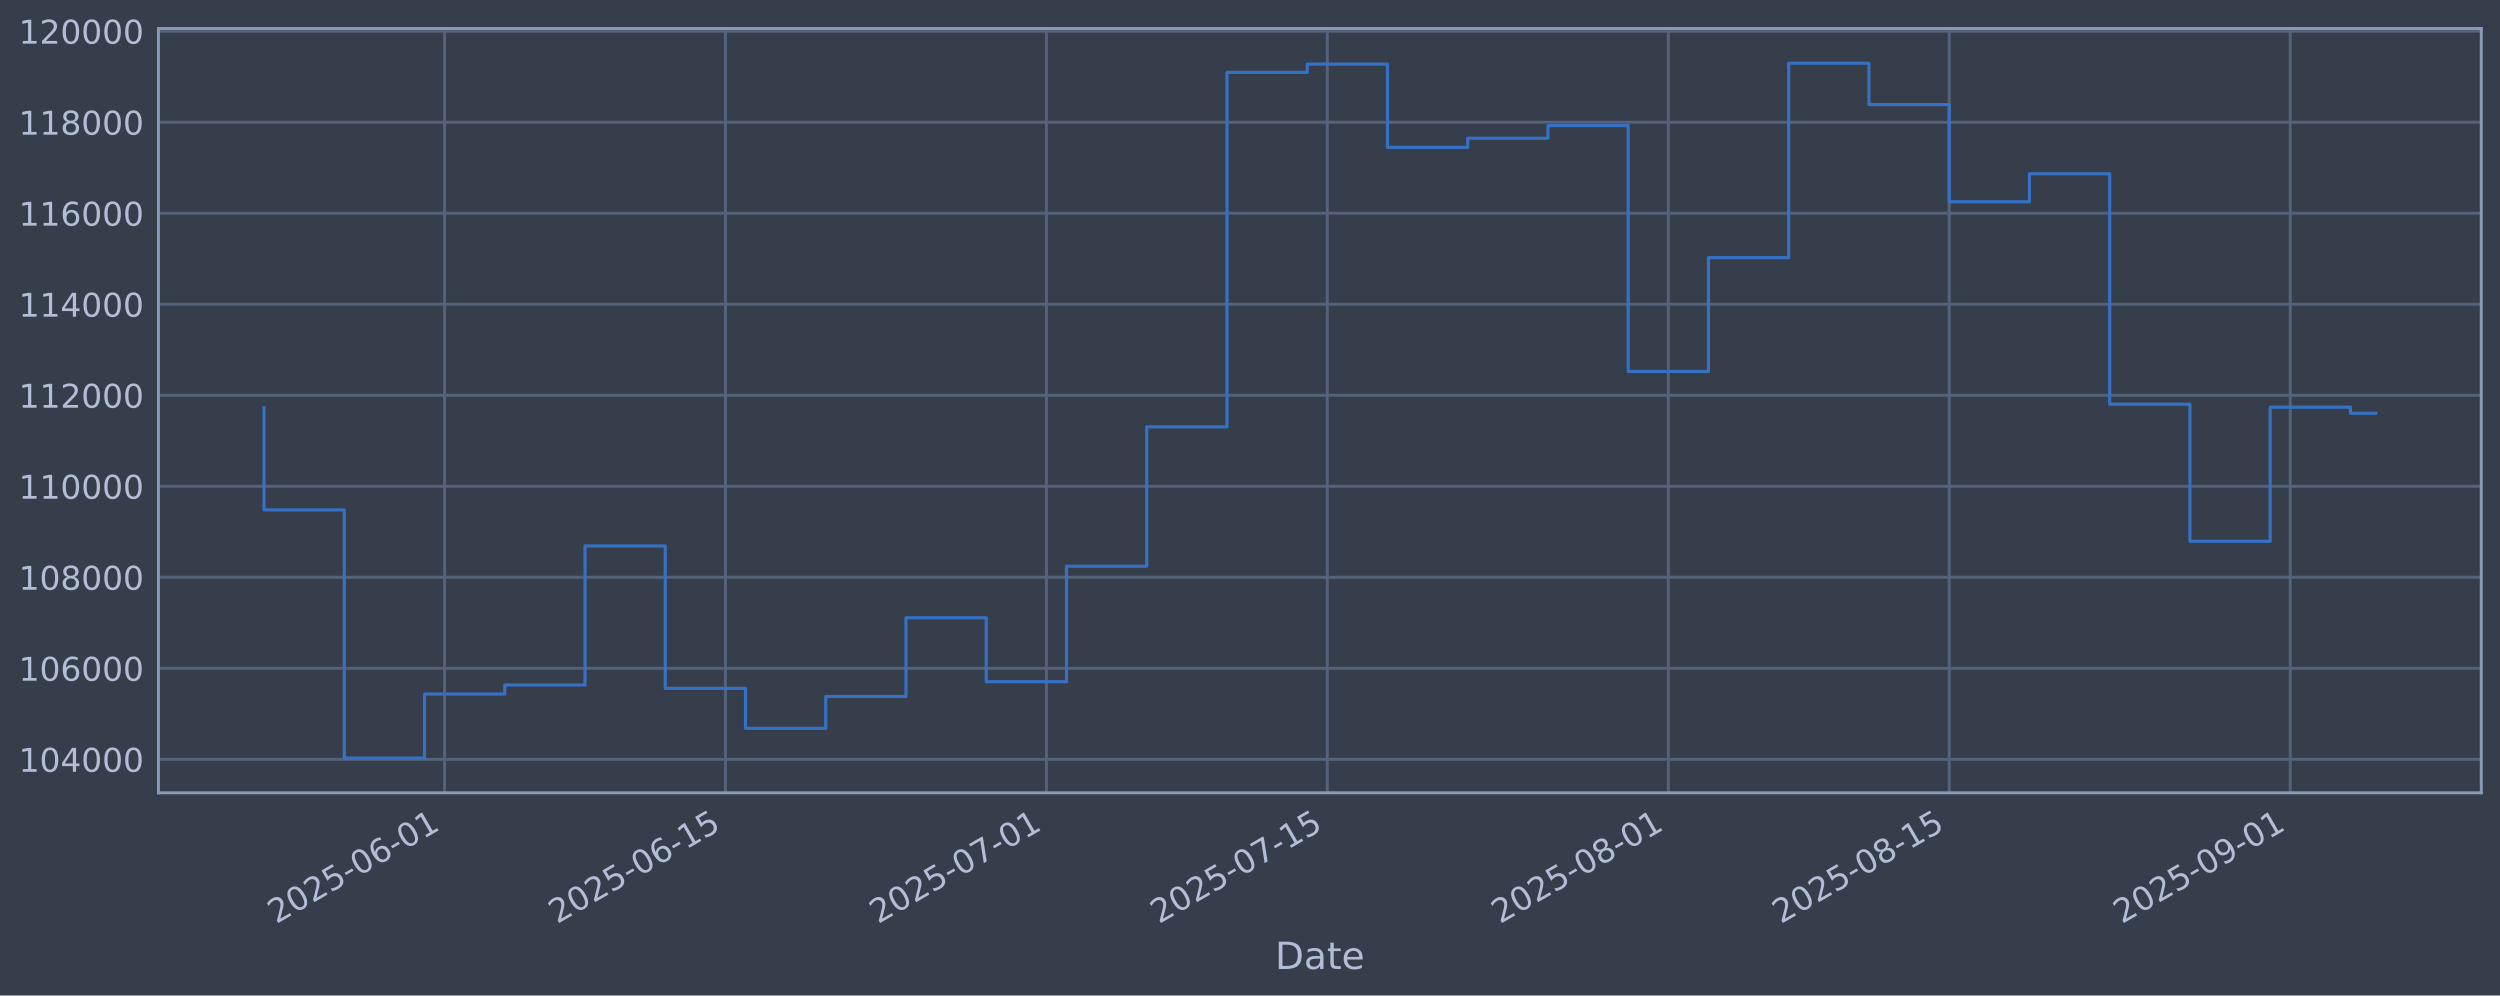
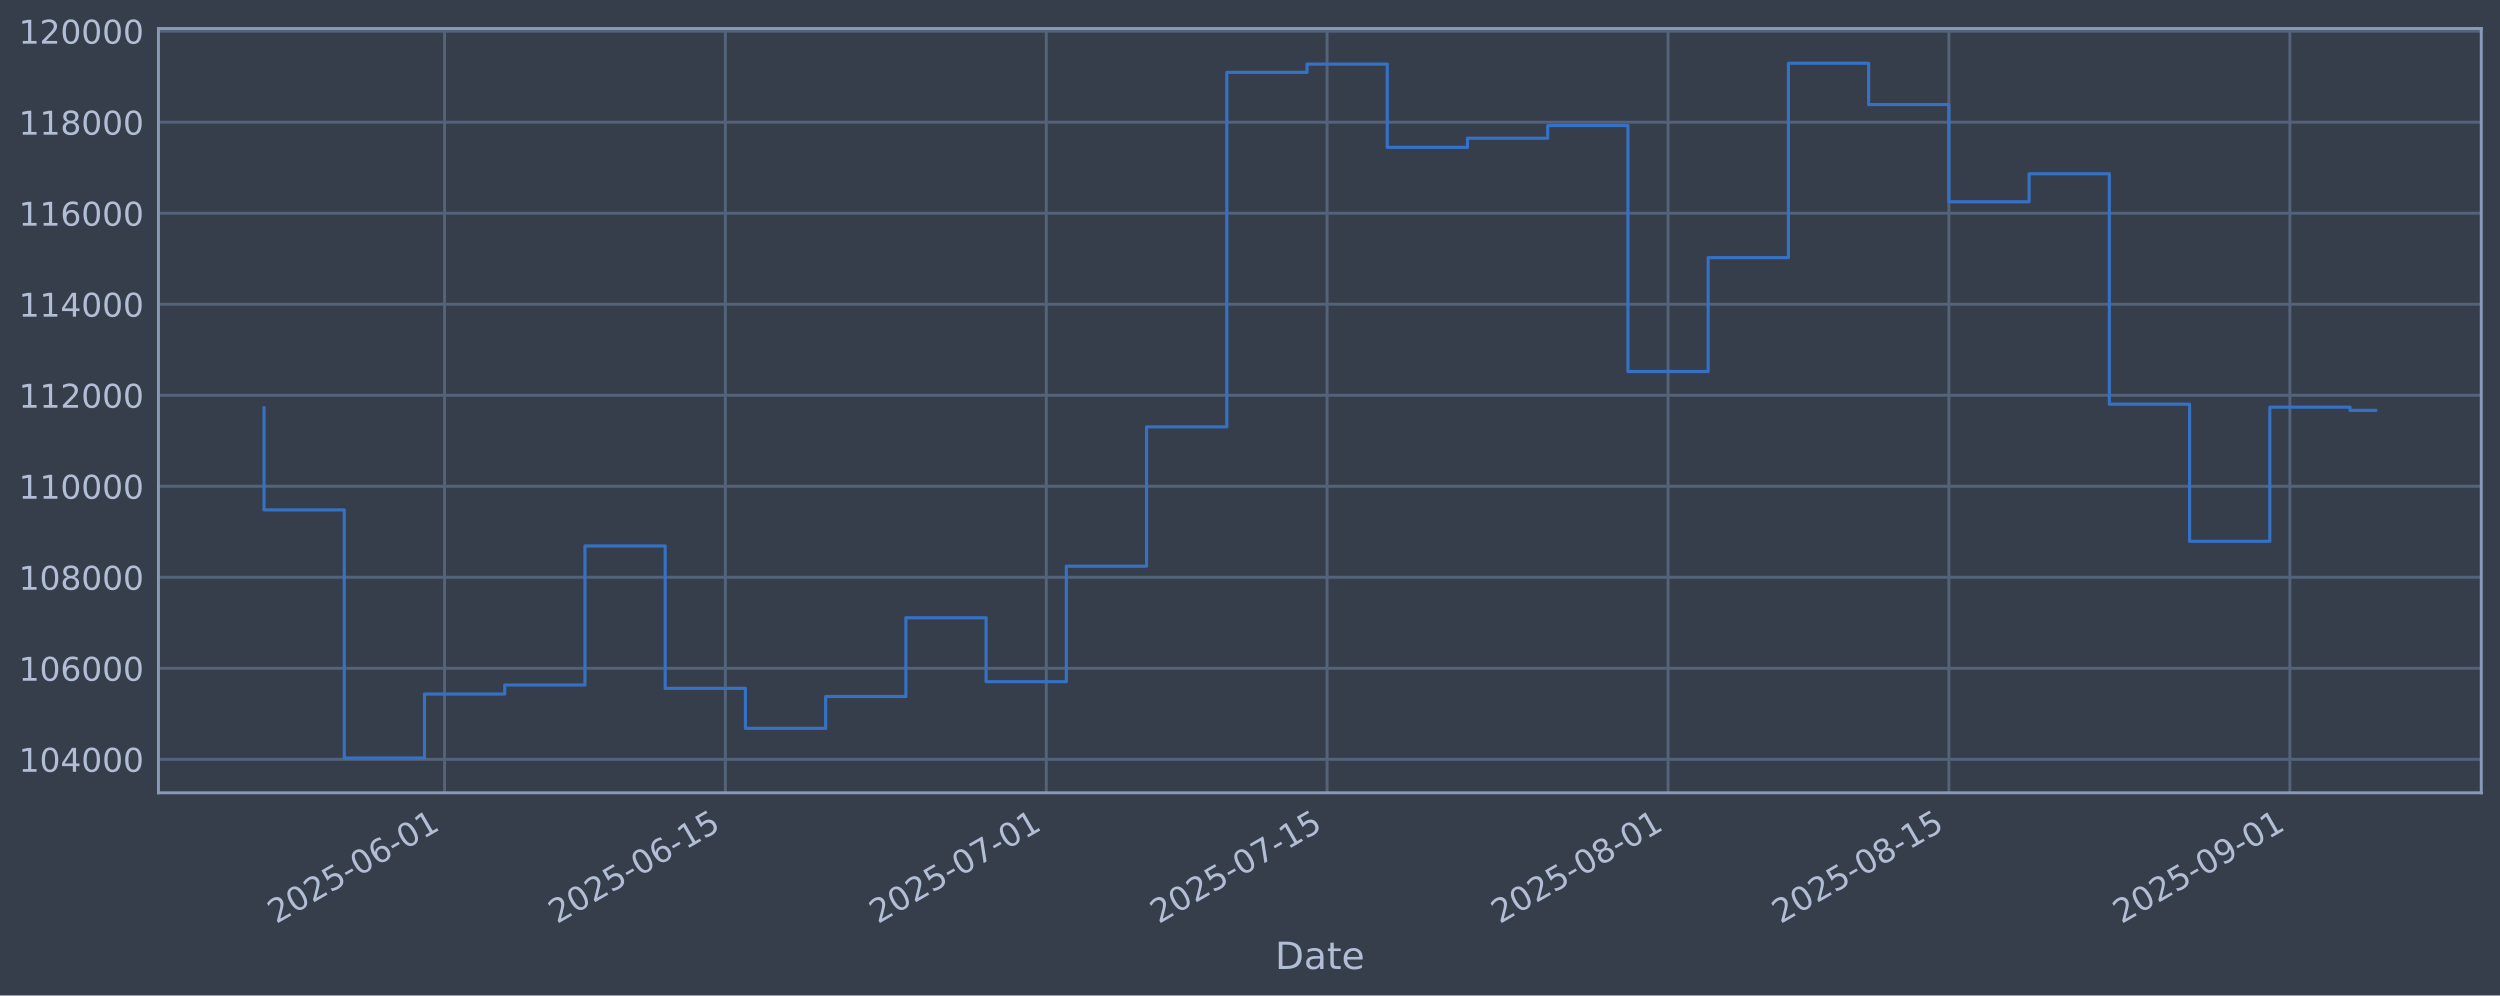
<svg xmlns="http://www.w3.org/2000/svg" xmlns:xlink="http://www.w3.org/1999/xlink" width="960.9pt" height="382.628pt" viewBox="0 0 960.9 382.628" version="1.1">
  <defs>
    <style type="text/css">*{stroke-linejoin: round; stroke-linecap: butt}</style>
  </defs>
  <g id="figure_1">
    <g id="patch_1">
      <path d="M 0 382.628  L 960.9 382.628  L 960.9 0  L 0 0  z " style="fill: #373e4b" />
    </g>
    <g id="axes_1">
      <g id="patch_2">
        <path d="M 60.901 304.718  L 953.701 304.718  L 953.701 10.958  L 60.901 10.958  z " style="fill: #373e4b" />
      </g>
      <g id="matplotlib.axis_1">
        <g id="xtick_1">
          <g id="line2d_1">
-             <path d="M 170.88 304.718  L 170.88 10.958  " clip-path="url(#p9071e3d3bf)" style="fill: none; stroke: #546379; stroke-width: 1.12; stroke-linecap: square" />
+             <path d="M 170.866 304.718  L 170.866 10.958  " clip-path="url(#p77a2dad795)" style="fill: none; stroke: #546379; stroke-width: 1.12; stroke-linecap: square" />
          </g>
          <g id="line2d_2" />
          <g id="text_1">
-             <g style="fill: #b1bed6" transform="translate(106.1542 355.2226) rotate(-30) scale(0.126 -0.126)">
+             <g style="fill: #b1bed6" transform="translate(106.141 355.2226) rotate(-30) scale(0.126 -0.126)">
              <defs>
                <path id="DejaVuSans-32" d="M 1228 531  L 3431 531  L 3431 0  L 469 0  L 469 531  Q 828 903 1448 1529  Q 2069 2156 2228 2338  Q 2531 2678 2651 2914  Q 2772 3150 2772 3378  Q 2772 3750 2511 3984  Q 2250 4219 1831 4219  Q 1534 4219 1204 4116  Q 875 4013 500 3803  L 500 4441  Q 881 4594 1212 4672  Q 1544 4750 1819 4750  Q 2544 4750 2975 4387  Q 3406 4025 3406 3419  Q 3406 3131 3298 2873  Q 3191 2616 2906 2266  Q 2828 2175 2409 1742  Q 1991 1309 1228 531  z " transform="scale(0.015625)" />
                <path id="DejaVuSans-30" d="M 2034 4250  Q 1547 4250 1301 3770  Q 1056 3291 1056 2328  Q 1056 1369 1301 889  Q 1547 409 2034 409  Q 2525 409 2770 889  Q 3016 1369 3016 2328  Q 3016 3291 2770 3770  Q 2525 4250 2034 4250  z M 2034 4750  Q 2819 4750 3233 4129  Q 3647 3509 3647 2328  Q 3647 1150 3233 529  Q 2819 -91 2034 -91  Q 1250 -91 836 529  Q 422 1150 422 2328  Q 422 3509 836 4129  Q 1250 4750 2034 4750  z " transform="scale(0.015625)" />
                <path id="DejaVuSans-35" d="M 691 4666  L 3169 4666  L 3169 4134  L 1269 4134  L 1269 2991  Q 1406 3038 1543 3061  Q 1681 3084 1819 3084  Q 2600 3084 3056 2656  Q 3513 2228 3513 1497  Q 3513 744 3044 326  Q 2575 -91 1722 -91  Q 1428 -91 1123 -41  Q 819 9 494 109  L 494 744  Q 775 591 1075 516  Q 1375 441 1709 441  Q 2250 441 2565 725  Q 2881 1009 2881 1497  Q 2881 1984 2565 2268  Q 2250 2553 1709 2553  Q 1456 2553 1204 2497  Q 953 2441 691 2322  L 691 4666  z " transform="scale(0.015625)" />
                <path id="DejaVuSans-2d" d="M 313 2009  L 1997 2009  L 1997 1497  L 313 1497  L 313 2009  z " transform="scale(0.015625)" />
                <path id="DejaVuSans-36" d="M 2113 2584  Q 1688 2584 1439 2293  Q 1191 2003 1191 1497  Q 1191 994 1439 701  Q 1688 409 2113 409  Q 2538 409 2786 701  Q 3034 994 3034 1497  Q 3034 2003 2786 2293  Q 2538 2584 2113 2584  z M 3366 4563  L 3366 3988  Q 3128 4100 2886 4159  Q 2644 4219 2406 4219  Q 1781 4219 1451 3797  Q 1122 3375 1075 2522  Q 1259 2794 1537 2939  Q 1816 3084 2150 3084  Q 2853 3084 3261 2657  Q 3669 2231 3669 1497  Q 3669 778 3244 343  Q 2819 -91 2113 -91  Q 1303 -91 875 529  Q 447 1150 447 2328  Q 447 3434 972 4092  Q 1497 4750 2381 4750  Q 2619 4750 2861 4703  Q 3103 4656 3366 4563  z " transform="scale(0.015625)" />
                <path id="DejaVuSans-31" d="M 794 531  L 1825 531  L 1825 4091  L 703 3866  L 703 4441  L 1819 4666  L 2450 4666  L 2450 531  L 3481 531  L 3481 0  L 794 0  L 794 531  z " transform="scale(0.015625)" />
              </defs>
              <use xlink:href="#DejaVuSans-32" />
              <use xlink:href="#DejaVuSans-30" transform="translate(63.62305 0)" />
              <use xlink:href="#DejaVuSans-32" transform="translate(127.2461 0)" />
              <use xlink:href="#DejaVuSans-35" transform="translate(190.8691 0)" />
              <use xlink:href="#DejaVuSans-2d" transform="translate(254.4922 0)" />
              <use xlink:href="#DejaVuSans-30" transform="translate(290.5762 0)" />
              <use xlink:href="#DejaVuSans-36" transform="translate(354.1992 0)" />
              <use xlink:href="#DejaVuSans-2d" transform="translate(417.8223 0)" />
              <use xlink:href="#DejaVuSans-30" transform="translate(453.9062 0)" />
              <use xlink:href="#DejaVuSans-31" transform="translate(517.5293 0)" />
            </g>
          </g>
        </g>
        <g id="xtick_2">
          <g id="line2d_3">
-             <path d="M 278.831 304.718  L 278.831 10.958  " clip-path="url(#p9071e3d3bf)" style="fill: none; stroke: #546379; stroke-width: 1.12; stroke-linecap: square" />
+             <path d="M 278.797 304.718  L 278.797 10.958  " clip-path="url(#p77a2dad795)" style="fill: none; stroke: #546379; stroke-width: 1.12; stroke-linecap: square" />
          </g>
          <g id="line2d_4" />
          <g id="text_2">
-             <g style="fill: #b1bed6" transform="translate(214.1058 355.2226) rotate(-30) scale(0.126 -0.126)">
+             <g style="fill: #b1bed6" transform="translate(214.0719 355.2226) rotate(-30) scale(0.126 -0.126)">
              <use xlink:href="#DejaVuSans-32" />
              <use xlink:href="#DejaVuSans-30" transform="translate(63.62305 0)" />
              <use xlink:href="#DejaVuSans-32" transform="translate(127.2461 0)" />
              <use xlink:href="#DejaVuSans-35" transform="translate(190.8691 0)" />
              <use xlink:href="#DejaVuSans-2d" transform="translate(254.4922 0)" />
              <use xlink:href="#DejaVuSans-30" transform="translate(290.5762 0)" />
              <use xlink:href="#DejaVuSans-36" transform="translate(354.1992 0)" />
              <use xlink:href="#DejaVuSans-2d" transform="translate(417.8223 0)" />
              <use xlink:href="#DejaVuSans-31" transform="translate(453.9062 0)" />
              <use xlink:href="#DejaVuSans-35" transform="translate(517.5293 0)" />
            </g>
          </g>
        </g>
        <g id="xtick_3">
          <g id="line2d_5">
-             <path d="M 402.205 304.718  L 402.205 10.958  " clip-path="url(#p9071e3d3bf)" style="fill: none; stroke: #546379; stroke-width: 1.12; stroke-linecap: square" />
+             <path d="M 402.147 304.718  L 402.147 10.958  " clip-path="url(#p77a2dad795)" style="fill: none; stroke: #546379; stroke-width: 1.12; stroke-linecap: square" />
          </g>
          <g id="line2d_6" />
          <g id="text_3">
-             <g style="fill: #b1bed6" transform="translate(337.479 355.2226) rotate(-30) scale(0.126 -0.126)">
+             <g style="fill: #b1bed6" transform="translate(337.4215 355.2226) rotate(-30) scale(0.126 -0.126)">
              <defs>
                <path id="DejaVuSans-37" d="M 525 4666  L 3525 4666  L 3525 4397  L 1831 0  L 1172 0  L 2766 4134  L 525 4134  L 525 4666  z " transform="scale(0.015625)" />
              </defs>
              <use xlink:href="#DejaVuSans-32" />
              <use xlink:href="#DejaVuSans-30" transform="translate(63.62305 0)" />
              <use xlink:href="#DejaVuSans-32" transform="translate(127.2461 0)" />
              <use xlink:href="#DejaVuSans-35" transform="translate(190.8691 0)" />
              <use xlink:href="#DejaVuSans-2d" transform="translate(254.4922 0)" />
              <use xlink:href="#DejaVuSans-30" transform="translate(290.5762 0)" />
              <use xlink:href="#DejaVuSans-37" transform="translate(354.1992 0)" />
              <use xlink:href="#DejaVuSans-2d" transform="translate(417.8223 0)" />
              <use xlink:href="#DejaVuSans-30" transform="translate(453.9062 0)" />
              <use xlink:href="#DejaVuSans-31" transform="translate(517.5293 0)" />
            </g>
          </g>
        </g>
        <g id="xtick_4">
          <g id="line2d_7">
-             <path d="M 510.156 304.718  L 510.156 10.958  " clip-path="url(#p9071e3d3bf)" style="fill: none; stroke: #546379; stroke-width: 1.12; stroke-linecap: square" />
+             <path d="M 510.078 304.718  L 510.078 10.958  " clip-path="url(#p77a2dad795)" style="fill: none; stroke: #546379; stroke-width: 1.12; stroke-linecap: square" />
          </g>
          <g id="line2d_8" />
          <g id="text_4">
-             <g style="fill: #b1bed6" transform="translate(445.4305 355.2226) rotate(-30) scale(0.126 -0.126)">
+             <g style="fill: #b1bed6" transform="translate(445.3525 355.2226) rotate(-30) scale(0.126 -0.126)">
              <use xlink:href="#DejaVuSans-32" />
              <use xlink:href="#DejaVuSans-30" transform="translate(63.62305 0)" />
              <use xlink:href="#DejaVuSans-32" transform="translate(127.2461 0)" />
              <use xlink:href="#DejaVuSans-35" transform="translate(190.8691 0)" />
              <use xlink:href="#DejaVuSans-2d" transform="translate(254.4922 0)" />
              <use xlink:href="#DejaVuSans-30" transform="translate(290.5762 0)" />
              <use xlink:href="#DejaVuSans-37" transform="translate(354.1992 0)" />
              <use xlink:href="#DejaVuSans-2d" transform="translate(417.8223 0)" />
              <use xlink:href="#DejaVuSans-31" transform="translate(453.9062 0)" />
              <use xlink:href="#DejaVuSans-35" transform="translate(517.5293 0)" />
            </g>
          </g>
        </g>
        <g id="xtick_5">
          <g id="line2d_9">
-             <path d="M 641.24 304.718  L 641.24 10.958  " clip-path="url(#p9071e3d3bf)" style="fill: none; stroke: #546379; stroke-width: 1.12; stroke-linecap: square" />
+             <path d="M 641.137 304.718  L 641.137 10.958  " clip-path="url(#p77a2dad795)" style="fill: none; stroke: #546379; stroke-width: 1.12; stroke-linecap: square" />
          </g>
          <g id="line2d_10" />
          <g id="text_5">
-             <g style="fill: #b1bed6" transform="translate(576.5146 355.2226) rotate(-30) scale(0.126 -0.126)">
+             <g style="fill: #b1bed6" transform="translate(576.4115 355.2226) rotate(-30) scale(0.126 -0.126)">
              <defs>
                <path id="DejaVuSans-38" d="M 2034 2216  Q 1584 2216 1326 1975  Q 1069 1734 1069 1313  Q 1069 891 1326 650  Q 1584 409 2034 409  Q 2484 409 2743 651  Q 3003 894 3003 1313  Q 3003 1734 2745 1975  Q 2488 2216 2034 2216  z M 1403 2484  Q 997 2584 770 2862  Q 544 3141 544 3541  Q 544 4100 942 4425  Q 1341 4750 2034 4750  Q 2731 4750 3128 4425  Q 3525 4100 3525 3541  Q 3525 3141 3298 2862  Q 3072 2584 2669 2484  Q 3125 2378 3379 2068  Q 3634 1759 3634 1313  Q 3634 634 3220 271  Q 2806 -91 2034 -91  Q 1263 -91 848 271  Q 434 634 434 1313  Q 434 1759 690 2068  Q 947 2378 1403 2484  z M 1172 3481  Q 1172 3119 1398 2916  Q 1625 2713 2034 2713  Q 2441 2713 2670 2916  Q 2900 3119 2900 3481  Q 2900 3844 2670 4047  Q 2441 4250 2034 4250  Q 1625 4250 1398 4047  Q 1172 3844 1172 3481  z " transform="scale(0.015625)" />
              </defs>
              <use xlink:href="#DejaVuSans-32" />
              <use xlink:href="#DejaVuSans-30" transform="translate(63.62305 0)" />
              <use xlink:href="#DejaVuSans-32" transform="translate(127.2461 0)" />
              <use xlink:href="#DejaVuSans-35" transform="translate(190.8691 0)" />
              <use xlink:href="#DejaVuSans-2d" transform="translate(254.4922 0)" />
              <use xlink:href="#DejaVuSans-30" transform="translate(290.5762 0)" />
              <use xlink:href="#DejaVuSans-38" transform="translate(354.1992 0)" />
              <use xlink:href="#DejaVuSans-2d" transform="translate(417.8223 0)" />
              <use xlink:href="#DejaVuSans-30" transform="translate(453.9062 0)" />
              <use xlink:href="#DejaVuSans-31" transform="translate(517.5293 0)" />
            </g>
          </g>
        </g>
        <g id="xtick_6">
          <g id="line2d_11">
-             <path d="M 749.192 304.718  L 749.192 10.958  " clip-path="url(#p9071e3d3bf)" style="fill: none; stroke: #546379; stroke-width: 1.12; stroke-linecap: square" />
+             <path d="M 749.068 304.718  L 749.068 10.958  " clip-path="url(#p77a2dad795)" style="fill: none; stroke: #546379; stroke-width: 1.12; stroke-linecap: square" />
          </g>
          <g id="line2d_12" />
          <g id="text_6">
-             <g style="fill: #b1bed6" transform="translate(684.4661 355.2226) rotate(-30) scale(0.126 -0.126)">
+             <g style="fill: #b1bed6" transform="translate(684.3424 355.2226) rotate(-30) scale(0.126 -0.126)">
              <use xlink:href="#DejaVuSans-32" />
              <use xlink:href="#DejaVuSans-30" transform="translate(63.62305 0)" />
              <use xlink:href="#DejaVuSans-32" transform="translate(127.2461 0)" />
              <use xlink:href="#DejaVuSans-35" transform="translate(190.8691 0)" />
              <use xlink:href="#DejaVuSans-2d" transform="translate(254.4922 0)" />
              <use xlink:href="#DejaVuSans-30" transform="translate(290.5762 0)" />
              <use xlink:href="#DejaVuSans-38" transform="translate(354.1992 0)" />
              <use xlink:href="#DejaVuSans-2d" transform="translate(417.8223 0)" />
              <use xlink:href="#DejaVuSans-31" transform="translate(453.9062 0)" />
              <use xlink:href="#DejaVuSans-35" transform="translate(517.5293 0)" />
            </g>
          </g>
        </g>
        <g id="xtick_7">
          <g id="line2d_13">
-             <path d="M 880.276 304.718  L 880.276 10.958  " clip-path="url(#p9071e3d3bf)" style="fill: none; stroke: #546379; stroke-width: 1.12; stroke-linecap: square" />
+             <path d="M 880.127 304.718  L 880.127 10.958  " clip-path="url(#p77a2dad795)" style="fill: none; stroke: #546379; stroke-width: 1.12; stroke-linecap: square" />
          </g>
          <g id="line2d_14" />
          <g id="text_7">
-             <g style="fill: #b1bed6" transform="translate(815.5502 355.2226) rotate(-30) scale(0.126 -0.126)">
+             <g style="fill: #b1bed6" transform="translate(815.4014 355.2226) rotate(-30) scale(0.126 -0.126)">
              <defs>
                <path id="DejaVuSans-39" d="M 703 97  L 703 672  Q 941 559 1184 500  Q 1428 441 1663 441  Q 2288 441 2617 861  Q 2947 1281 2994 2138  Q 2813 1869 2534 1725  Q 2256 1581 1919 1581  Q 1219 1581 811 2004  Q 403 2428 403 3163  Q 403 3881 828 4315  Q 1253 4750 1959 4750  Q 2769 4750 3195 4129  Q 3622 3509 3622 2328  Q 3622 1225 3098 567  Q 2575 -91 1691 -91  Q 1453 -91 1209 -44  Q 966 3 703 97  z M 1959 2075  Q 2384 2075 2632 2365  Q 2881 2656 2881 3163  Q 2881 3666 2632 3958  Q 2384 4250 1959 4250  Q 1534 4250 1286 3958  Q 1038 3666 1038 3163  Q 1038 2656 1286 2365  Q 1534 2075 1959 2075  z " transform="scale(0.015625)" />
              </defs>
              <use xlink:href="#DejaVuSans-32" />
              <use xlink:href="#DejaVuSans-30" transform="translate(63.62305 0)" />
              <use xlink:href="#DejaVuSans-32" transform="translate(127.2461 0)" />
              <use xlink:href="#DejaVuSans-35" transform="translate(190.8691 0)" />
              <use xlink:href="#DejaVuSans-2d" transform="translate(254.4922 0)" />
              <use xlink:href="#DejaVuSans-30" transform="translate(290.5762 0)" />
              <use xlink:href="#DejaVuSans-39" transform="translate(354.1992 0)" />
              <use xlink:href="#DejaVuSans-2d" transform="translate(417.8223 0)" />
              <use xlink:href="#DejaVuSans-30" transform="translate(453.9062 0)" />
              <use xlink:href="#DejaVuSans-31" transform="translate(517.5293 0)" />
            </g>
          </g>
        </g>
        <g id="text_8">
          <g style="fill: #b1bed6" transform="translate(490.0914 372.4337) scale(0.144 -0.144)">
            <defs>
              <path id="DejaVuSans-44" d="M 1259 4147  L 1259 519  L 2022 519  Q 2988 519 3436 956  Q 3884 1394 3884 2338  Q 3884 3275 3436 3711  Q 2988 4147 2022 4147  L 1259 4147  z M 628 4666  L 1925 4666  Q 3281 4666 3915 4102  Q 4550 3538 4550 2338  Q 4550 1131 3912 565  Q 3275 0 1925 0  L 628 0  L 628 4666  z " transform="scale(0.015625)" />
              <path id="DejaVuSans-61" d="M 2194 1759  Q 1497 1759 1228 1600  Q 959 1441 959 1056  Q 959 750 1161 570  Q 1363 391 1709 391  Q 2188 391 2477 730  Q 2766 1069 2766 1631  L 2766 1759  L 2194 1759  z M 3341 1997  L 3341 0  L 2766 0  L 2766 531  Q 2569 213 2275 61  Q 1981 -91 1556 -91  Q 1019 -91 701 211  Q 384 513 384 1019  Q 384 1609 779 1909  Q 1175 2209 1959 2209  L 2766 2209  L 2766 2266  Q 2766 2663 2505 2880  Q 2244 3097 1772 3097  Q 1472 3097 1187 3025  Q 903 2953 641 2809  L 641 3341  Q 956 3463 1253 3523  Q 1550 3584 1831 3584  Q 2591 3584 2966 3190  Q 3341 2797 3341 1997  z " transform="scale(0.015625)" />
              <path id="DejaVuSans-74" d="M 1172 4494  L 1172 3500  L 2356 3500  L 2356 3053  L 1172 3053  L 1172 1153  Q 1172 725 1289 603  Q 1406 481 1766 481  L 2356 481  L 2356 0  L 1766 0  Q 1100 0 847 248  Q 594 497 594 1153  L 594 3053  L 172 3053  L 172 3500  L 594 3500  L 594 4494  L 1172 4494  z " transform="scale(0.015625)" />
              <path id="DejaVuSans-65" d="M 3597 1894  L 3597 1613  L 953 1613  Q 991 1019 1311 708  Q 1631 397 2203 397  Q 2534 397 2845 478  Q 3156 559 3463 722  L 3463 178  Q 3153 47 2828 -22  Q 2503 -91 2169 -91  Q 1331 -91 842 396  Q 353 884 353 1716  Q 353 2575 817 3079  Q 1281 3584 2069 3584  Q 2775 3584 3186 3129  Q 3597 2675 3597 1894  z M 3022 2063  Q 3016 2534 2758 2815  Q 2500 3097 2075 3097  Q 1594 3097 1305 2825  Q 1016 2553 972 2059  L 3022 2063  z " transform="scale(0.015625)" />
            </defs>
            <use xlink:href="#DejaVuSans-44" />
            <use xlink:href="#DejaVuSans-61" transform="translate(77.00195 0)" />
            <use xlink:href="#DejaVuSans-74" transform="translate(138.2812 0)" />
            <use xlink:href="#DejaVuSans-65" transform="translate(177.4902 0)" />
          </g>
        </g>
      </g>
      <g id="matplotlib.axis_2">
        <g id="ytick_1">
          <g id="line2d_15">
-             <path d="M 60.901 291.85  L 953.701 291.85  " clip-path="url(#p9071e3d3bf)" style="fill: none; stroke: #546379; stroke-width: 1.12; stroke-linecap: square" />
+             <path d="M 60.901 291.85  L 953.701 291.85  " clip-path="url(#p77a2dad795)" style="fill: none; stroke: #546379; stroke-width: 1.12; stroke-linecap: square" />
          </g>
          <g id="line2d_16" />
          <g id="text_9">
            <g style="fill: #b1bed6" transform="translate(7.2 296.6367) scale(0.126 -0.126)">
              <defs>
                <path id="DejaVuSans-34" d="M 2419 4116  L 825 1625  L 2419 1625  L 2419 4116  z M 2253 4666  L 3047 4666  L 3047 1625  L 3713 1625  L 3713 1100  L 3047 1100  L 3047 0  L 2419 0  L 2419 1100  L 313 1100  L 313 1709  L 2253 4666  z " transform="scale(0.015625)" />
              </defs>
              <use xlink:href="#DejaVuSans-31" />
              <use xlink:href="#DejaVuSans-30" transform="translate(63.62305 0)" />
              <use xlink:href="#DejaVuSans-34" transform="translate(127.2461 0)" />
              <use xlink:href="#DejaVuSans-30" transform="translate(190.8691 0)" />
              <use xlink:href="#DejaVuSans-30" transform="translate(254.4922 0)" />
              <use xlink:href="#DejaVuSans-30" transform="translate(318.1152 0)" />
            </g>
          </g>
        </g>
        <g id="ytick_2">
          <g id="line2d_17">
-             <path d="M 60.901 256.867  L 953.701 256.867  " clip-path="url(#p9071e3d3bf)" style="fill: none; stroke: #546379; stroke-width: 1.12; stroke-linecap: square" />
+             <path d="M 60.901 256.867  L 953.701 256.867  " clip-path="url(#p77a2dad795)" style="fill: none; stroke: #546379; stroke-width: 1.12; stroke-linecap: square" />
          </g>
          <g id="line2d_18" />
          <g id="text_10">
            <g style="fill: #b1bed6" transform="translate(7.2 261.6538) scale(0.126 -0.126)">
              <use xlink:href="#DejaVuSans-31" />
              <use xlink:href="#DejaVuSans-30" transform="translate(63.62305 0)" />
              <use xlink:href="#DejaVuSans-36" transform="translate(127.2461 0)" />
              <use xlink:href="#DejaVuSans-30" transform="translate(190.8691 0)" />
              <use xlink:href="#DejaVuSans-30" transform="translate(254.4922 0)" />
              <use xlink:href="#DejaVuSans-30" transform="translate(318.1152 0)" />
            </g>
          </g>
        </g>
        <g id="ytick_3">
          <g id="line2d_19">
-             <path d="M 60.901 221.884  L 953.701 221.884  " clip-path="url(#p9071e3d3bf)" style="fill: none; stroke: #546379; stroke-width: 1.12; stroke-linecap: square" />
+             <path d="M 60.901 221.884  L 953.701 221.884  " clip-path="url(#p77a2dad795)" style="fill: none; stroke: #546379; stroke-width: 1.12; stroke-linecap: square" />
          </g>
          <g id="line2d_20" />
          <g id="text_11">
            <g style="fill: #b1bed6" transform="translate(7.2 226.671) scale(0.126 -0.126)">
              <use xlink:href="#DejaVuSans-31" />
              <use xlink:href="#DejaVuSans-30" transform="translate(63.62305 0)" />
              <use xlink:href="#DejaVuSans-38" transform="translate(127.2461 0)" />
              <use xlink:href="#DejaVuSans-30" transform="translate(190.8691 0)" />
              <use xlink:href="#DejaVuSans-30" transform="translate(254.4922 0)" />
              <use xlink:href="#DejaVuSans-30" transform="translate(318.1152 0)" />
            </g>
          </g>
        </g>
        <g id="ytick_4">
          <g id="line2d_21">
-             <path d="M 60.901 186.901  L 953.701 186.901  " clip-path="url(#p9071e3d3bf)" style="fill: none; stroke: #546379; stroke-width: 1.12; stroke-linecap: square" />
+             <path d="M 60.901 186.901  L 953.701 186.901  " clip-path="url(#p77a2dad795)" style="fill: none; stroke: #546379; stroke-width: 1.12; stroke-linecap: square" />
          </g>
          <g id="line2d_22" />
          <g id="text_12">
            <g style="fill: #b1bed6" transform="translate(7.2 191.6882) scale(0.126 -0.126)">
              <use xlink:href="#DejaVuSans-31" />
              <use xlink:href="#DejaVuSans-31" transform="translate(63.62305 0)" />
              <use xlink:href="#DejaVuSans-30" transform="translate(127.2461 0)" />
              <use xlink:href="#DejaVuSans-30" transform="translate(190.8691 0)" />
              <use xlink:href="#DejaVuSans-30" transform="translate(254.4922 0)" />
              <use xlink:href="#DejaVuSans-30" transform="translate(318.1152 0)" />
            </g>
          </g>
        </g>
        <g id="ytick_5">
          <g id="line2d_23">
-             <path d="M 60.901 151.918  L 953.701 151.918  " clip-path="url(#p9071e3d3bf)" style="fill: none; stroke: #546379; stroke-width: 1.12; stroke-linecap: square" />
+             <path d="M 60.901 151.918  L 953.701 151.918  " clip-path="url(#p77a2dad795)" style="fill: none; stroke: #546379; stroke-width: 1.12; stroke-linecap: square" />
          </g>
          <g id="line2d_24" />
          <g id="text_13">
            <g style="fill: #b1bed6" transform="translate(7.2 156.7053) scale(0.126 -0.126)">
              <use xlink:href="#DejaVuSans-31" />
              <use xlink:href="#DejaVuSans-31" transform="translate(63.62305 0)" />
              <use xlink:href="#DejaVuSans-32" transform="translate(127.2461 0)" />
              <use xlink:href="#DejaVuSans-30" transform="translate(190.8691 0)" />
              <use xlink:href="#DejaVuSans-30" transform="translate(254.4922 0)" />
              <use xlink:href="#DejaVuSans-30" transform="translate(318.1152 0)" />
            </g>
          </g>
        </g>
        <g id="ytick_6">
          <g id="line2d_25">
-             <path d="M 60.901 116.936  L 953.701 116.936  " clip-path="url(#p9071e3d3bf)" style="fill: none; stroke: #546379; stroke-width: 1.12; stroke-linecap: square" />
+             <path d="M 60.901 116.936  L 953.701 116.936  " clip-path="url(#p77a2dad795)" style="fill: none; stroke: #546379; stroke-width: 1.12; stroke-linecap: square" />
          </g>
          <g id="line2d_26" />
          <g id="text_14">
            <g style="fill: #b1bed6" transform="translate(7.2 121.7225) scale(0.126 -0.126)">
              <use xlink:href="#DejaVuSans-31" />
              <use xlink:href="#DejaVuSans-31" transform="translate(63.62305 0)" />
              <use xlink:href="#DejaVuSans-34" transform="translate(127.2461 0)" />
              <use xlink:href="#DejaVuSans-30" transform="translate(190.8691 0)" />
              <use xlink:href="#DejaVuSans-30" transform="translate(254.4922 0)" />
              <use xlink:href="#DejaVuSans-30" transform="translate(318.1152 0)" />
            </g>
          </g>
        </g>
        <g id="ytick_7">
          <g id="line2d_27">
-             <path d="M 60.901 81.953  L 953.701 81.953  " clip-path="url(#p9071e3d3bf)" style="fill: none; stroke: #546379; stroke-width: 1.12; stroke-linecap: square" />
+             <path d="M 60.901 81.953  L 953.701 81.953  " clip-path="url(#p77a2dad795)" style="fill: none; stroke: #546379; stroke-width: 1.12; stroke-linecap: square" />
          </g>
          <g id="line2d_28" />
          <g id="text_15">
            <g style="fill: #b1bed6" transform="translate(7.2 86.73969) scale(0.126 -0.126)">
              <use xlink:href="#DejaVuSans-31" />
              <use xlink:href="#DejaVuSans-31" transform="translate(63.62305 0)" />
              <use xlink:href="#DejaVuSans-36" transform="translate(127.2461 0)" />
              <use xlink:href="#DejaVuSans-30" transform="translate(190.8691 0)" />
              <use xlink:href="#DejaVuSans-30" transform="translate(254.4922 0)" />
              <use xlink:href="#DejaVuSans-30" transform="translate(318.1152 0)" />
            </g>
          </g>
        </g>
        <g id="ytick_8">
          <g id="line2d_29">
-             <path d="M 60.901 46.97  L 953.701 46.97  " clip-path="url(#p9071e3d3bf)" style="fill: none; stroke: #546379; stroke-width: 1.12; stroke-linecap: square" />
+             <path d="M 60.901 46.97  L 953.701 46.97  " clip-path="url(#p77a2dad795)" style="fill: none; stroke: #546379; stroke-width: 1.12; stroke-linecap: square" />
          </g>
          <g id="line2d_30" />
          <g id="text_16">
            <g style="fill: #b1bed6" transform="translate(7.2 51.75686) scale(0.126 -0.126)">
              <use xlink:href="#DejaVuSans-31" />
              <use xlink:href="#DejaVuSans-31" transform="translate(63.62305 0)" />
              <use xlink:href="#DejaVuSans-38" transform="translate(127.2461 0)" />
              <use xlink:href="#DejaVuSans-30" transform="translate(190.8691 0)" />
              <use xlink:href="#DejaVuSans-30" transform="translate(254.4922 0)" />
              <use xlink:href="#DejaVuSans-30" transform="translate(318.1152 0)" />
            </g>
          </g>
        </g>
        <g id="ytick_9">
          <g id="line2d_31">
-             <path d="M 60.901 11.987  L 953.701 11.987  " clip-path="url(#p9071e3d3bf)" style="fill: none; stroke: #546379; stroke-width: 1.12; stroke-linecap: square" />
+             <path d="M 60.901 11.987  L 953.701 11.987  " clip-path="url(#p77a2dad795)" style="fill: none; stroke: #546379; stroke-width: 1.12; stroke-linecap: square" />
          </g>
          <g id="line2d_32" />
          <g id="text_17">
            <g style="fill: #b1bed6" transform="translate(7.2 16.77403) scale(0.126 -0.126)">
              <use xlink:href="#DejaVuSans-31" />
              <use xlink:href="#DejaVuSans-32" transform="translate(63.62305 0)" />
              <use xlink:href="#DejaVuSans-30" transform="translate(127.2461 0)" />
              <use xlink:href="#DejaVuSans-30" transform="translate(190.8691 0)" />
              <use xlink:href="#DejaVuSans-30" transform="translate(254.4922 0)" />
              <use xlink:href="#DejaVuSans-30" transform="translate(318.1152 0)" />
            </g>
          </g>
        </g>
      </g>
      <g id="line2d_33">
-         <path d="M 101.482 156.778  L 101.482 195.974  L 132.326 195.974  L 132.326 291.366  L 163.169 291.366  L 163.169 266.759  L 194.012 266.759  L 194.012 263.286  L 224.856 263.286  L 224.856 209.841  L 255.699 209.841  L 255.699 264.586  L 286.542 264.586  L 286.542 279.95  L 317.385 279.95  L 317.385 267.706  L 348.229 267.706  L 348.229 237.446  L 379.072 237.446  L 379.072 262.012  L 409.915 262.012  L 409.915 217.631  L 440.759 217.631  L 440.759 164.07  L 471.602 164.07  L 471.602 27.81  L 502.445 27.81  L 502.445 24.636  L 533.289 24.636  L 533.289 56.646  L 564.132 56.646  L 564.132 53.121  L 594.975 53.121  L 594.975 48.272  L 625.818 48.272  L 625.818 142.793  L 656.662 142.793  L 656.662 99.016  L 687.505 99.016  L 687.505 24.311  L 718.348 24.311  L 718.348 40.185  L 749.192 40.185  L 749.192 77.56  L 780.035 77.56  L 780.035 66.788  L 810.878 66.788  L 810.878 155.356  L 841.722 155.356  L 841.722 208.052  L 872.565 208.052  L 872.565 156.509  L 903.408 156.509  L 903.408 158.841  L 913.119 158.841  " clip-path="url(#p9071e3d3bf)" style="fill: none; stroke: #3572c6; stroke-width: 1.2; stroke-linecap: square" />
+         <path d="M 101.482 156.778  L 101.482 195.974  L 132.32 195.974  L 132.32 291.366  L 163.157 291.366  L 163.157 266.759  L 193.995 266.759  L 193.995 263.286  L 224.832 263.286  L 224.832 209.841  L 255.669 209.841  L 255.669 264.586  L 286.507 264.586  L 286.507 279.95  L 317.344 279.95  L 317.344 267.706  L 348.182 267.706  L 348.182 237.446  L 379.019 237.446  L 379.019 262.012  L 409.856 262.012  L 409.856 217.631  L 440.694 217.631  L 440.694 164.07  L 471.531 164.07  L 471.531 27.81  L 502.369 27.81  L 502.369 24.636  L 533.206 24.636  L 533.206 56.646  L 564.043 56.646  L 564.043 53.121  L 594.881 53.121  L 594.881 48.272  L 625.718 48.272  L 625.718 142.793  L 656.556 142.793  L 656.556 99.016  L 687.393 99.016  L 687.393 24.311  L 718.23 24.311  L 718.23 40.185  L 749.068 40.185  L 749.068 77.56  L 779.905 77.56  L 779.905 66.788  L 810.743 66.788  L 810.743 155.356  L 841.58 155.356  L 841.58 208.052  L 872.418 208.052  L 872.418 156.509  L 903.255 156.509  L 903.255 157.737  L 913.119 157.737  " clip-path="url(#p77a2dad795)" style="fill: none; stroke: #3572c6; stroke-width: 1.2; stroke-linecap: square" />
      </g>
      <g id="patch_3">
        <path d="M 60.901 304.718  L 60.901 10.958  " style="fill: none; stroke: #899ab8; stroke-width: 1.12; stroke-linejoin: miter; stroke-linecap: square" />
      </g>
      <g id="patch_4">
        <path d="M 953.701 304.718  L 953.701 10.958  " style="fill: none; stroke: #899ab8; stroke-width: 1.12; stroke-linejoin: miter; stroke-linecap: square" />
      </g>
      <g id="patch_5">
        <path d="M 60.901 304.718  L 953.701 304.718  " style="fill: none; stroke: #899ab8; stroke-width: 1.12; stroke-linejoin: miter; stroke-linecap: square" />
      </g>
      <g id="patch_6">
        <path d="M 60.901 10.958  L 953.701 10.958  " style="fill: none; stroke: #899ab8; stroke-width: 1.12; stroke-linejoin: miter; stroke-linecap: square" />
      </g>
    </g>
  </g>
  <defs>
-     <clipPath id="p9071e3d3bf">
+     <clipPath id="p77a2dad795">
      <rect x="60.901" y="10.958" width="892.8" height="293.76" />
    </clipPath>
  </defs>
</svg>
